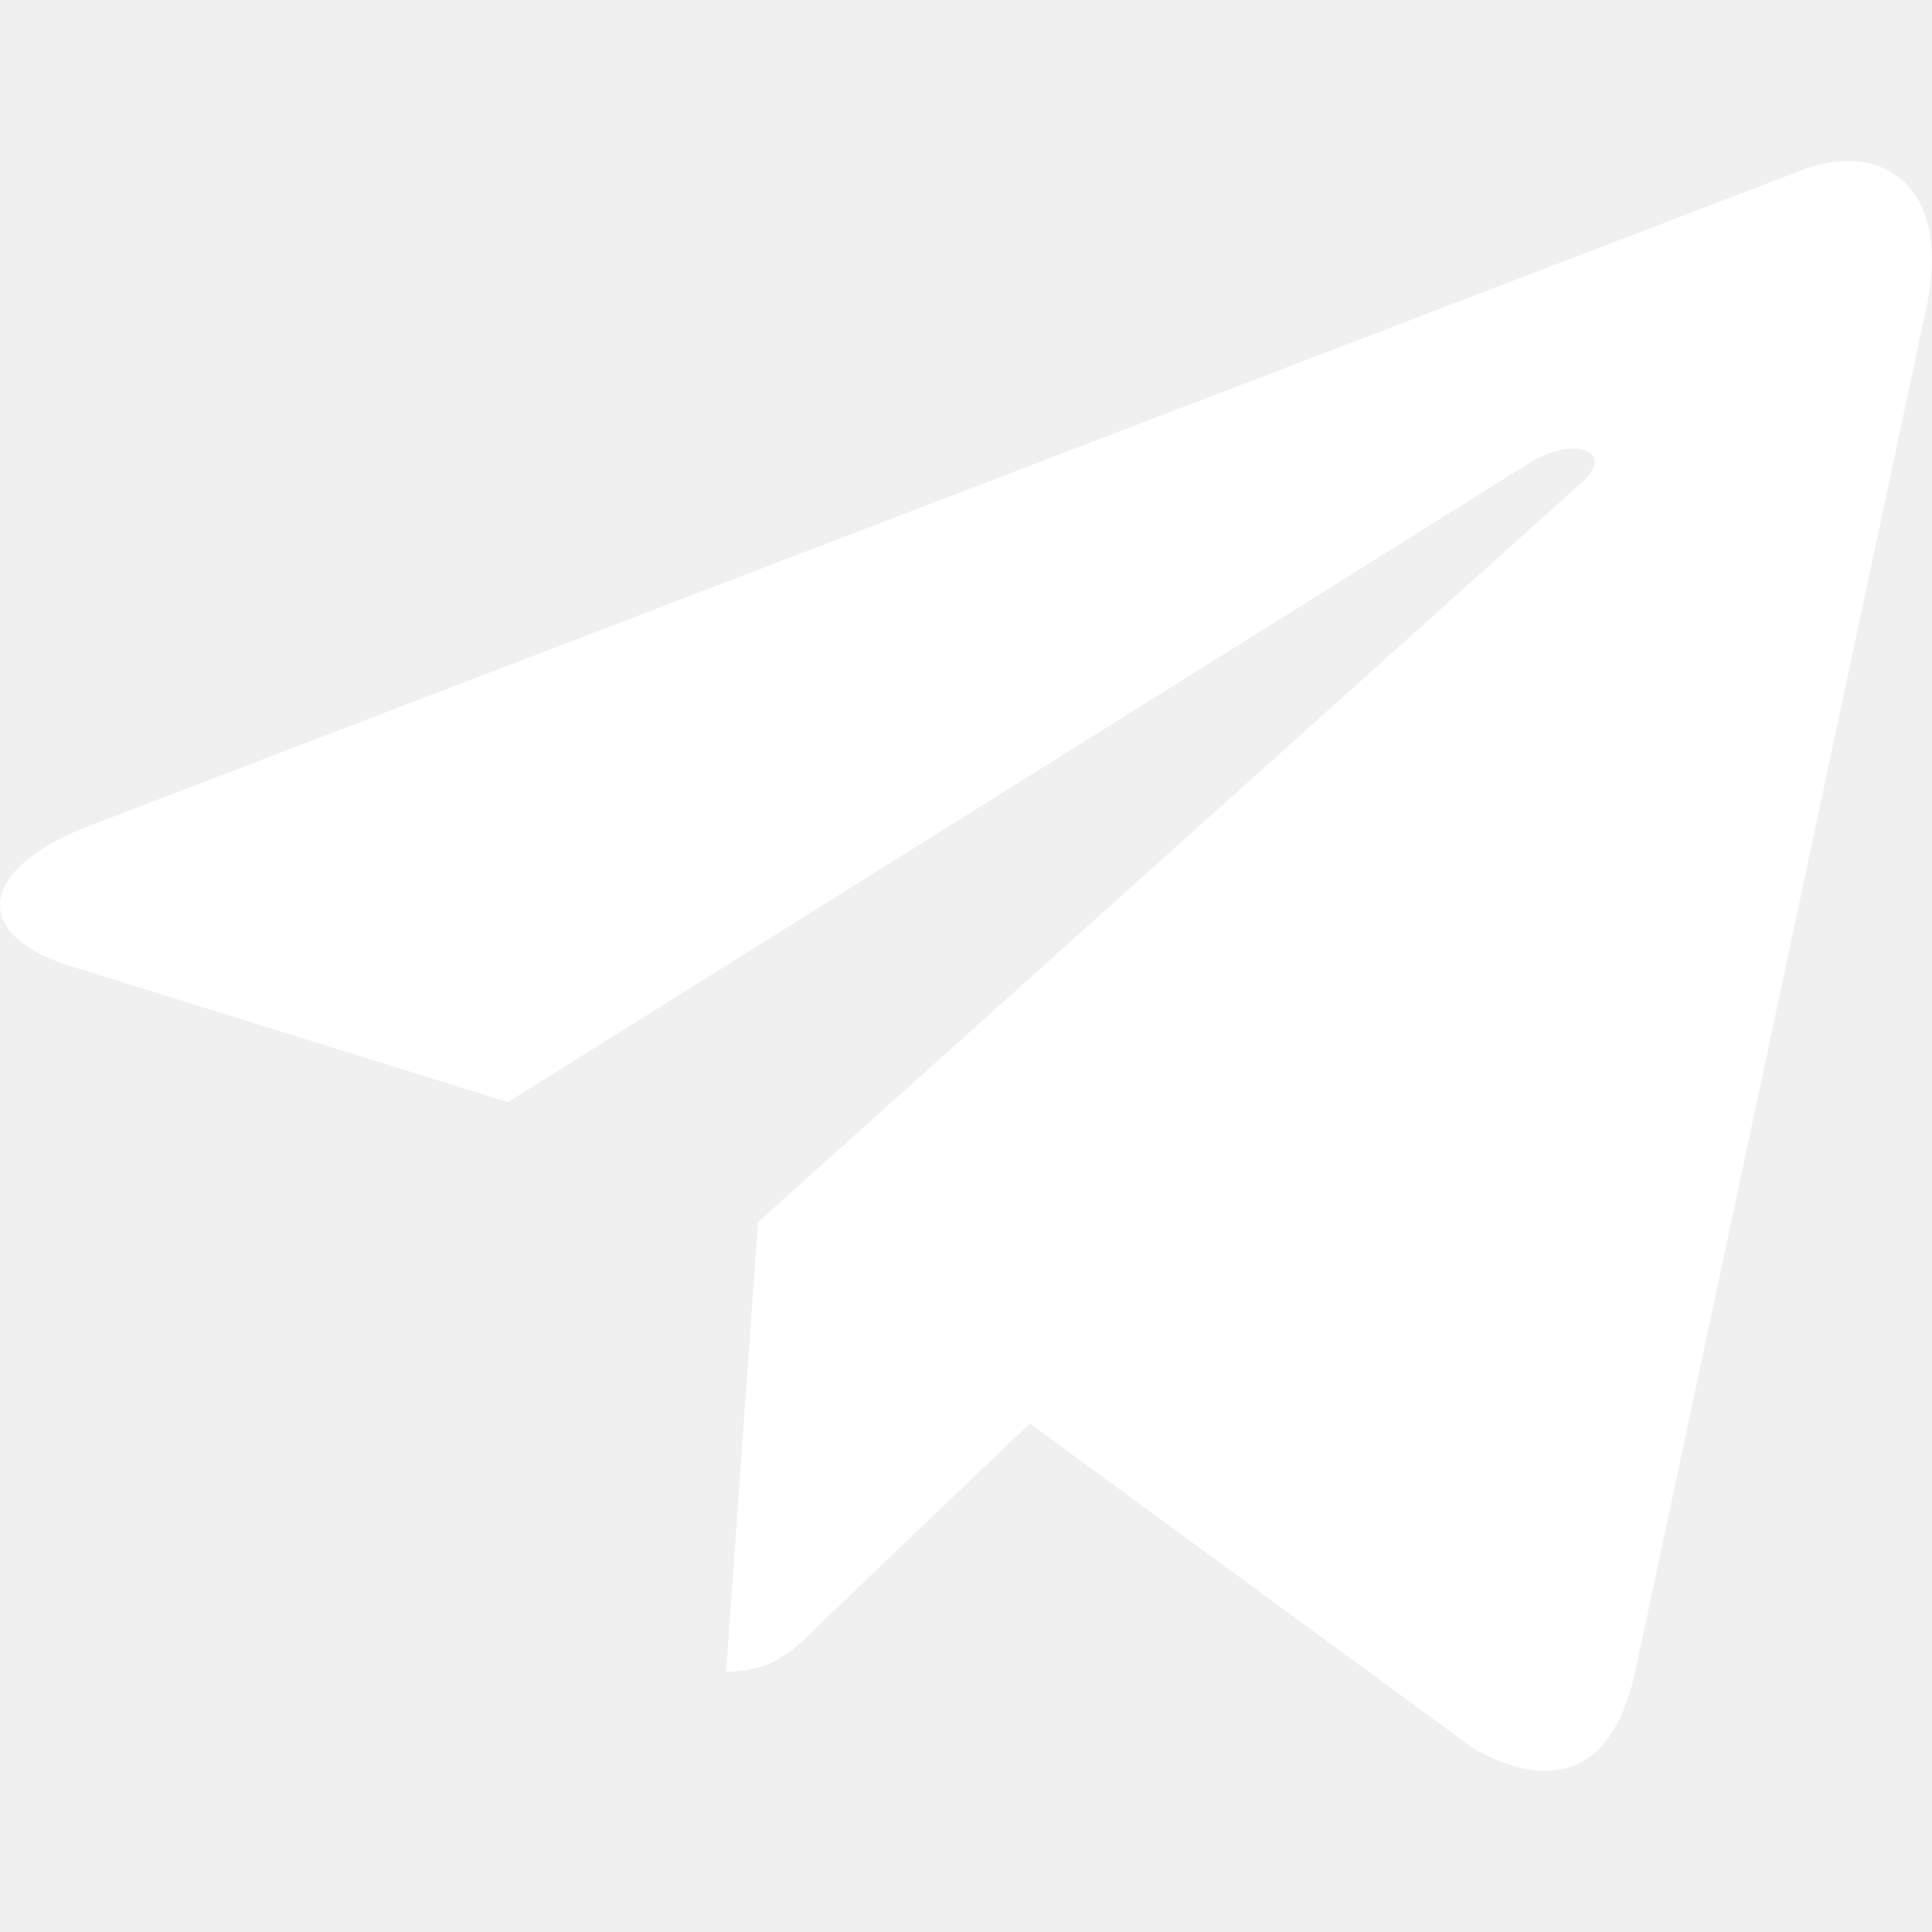
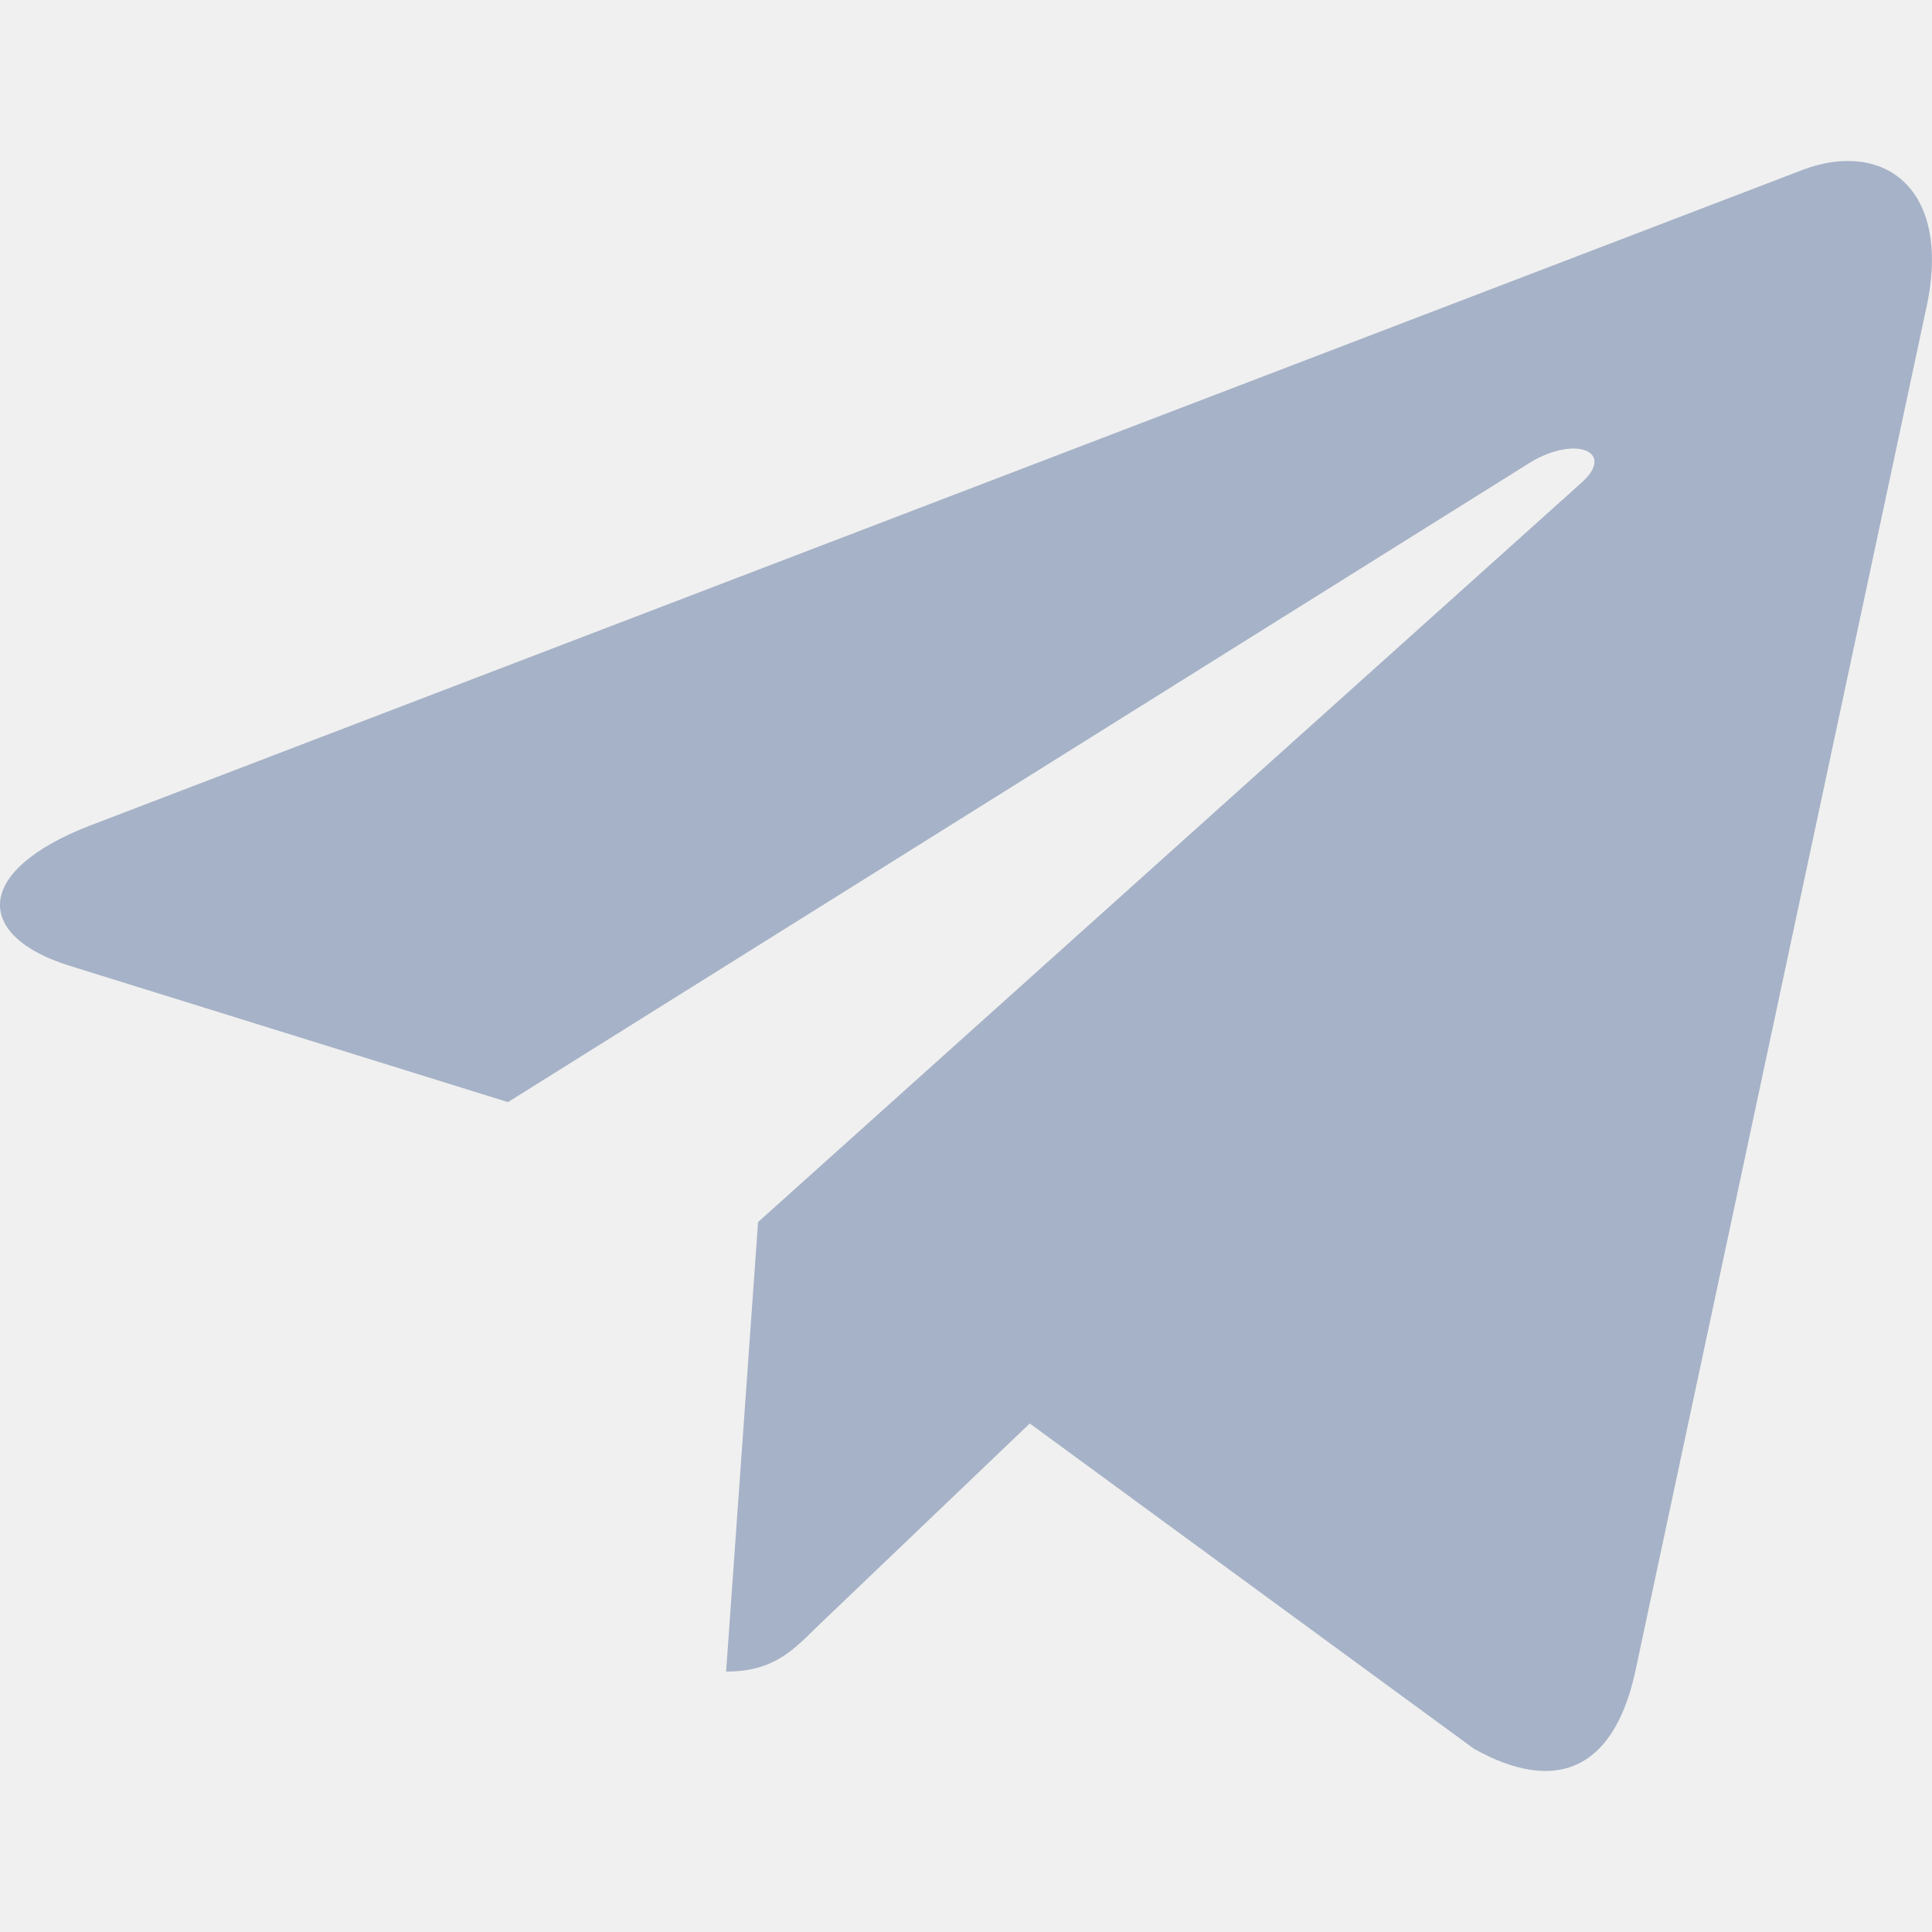
- <svg xmlns="http://www.w3.org/2000/svg" id="Bold" enable-background="new 0 0 24 24" height="512" viewBox="0 0 24 24" fill="#FFFFFF" width="512">
+ <svg xmlns="http://www.w3.org/2000/svg" id="Bold" enable-background="new 0 0 24 24" height="512" viewBox="0 0 24 24" fill="#a6b2c7" width="512">
  <path d="m9.417 15.181-.397 5.584c.568 0 .814-.244 1.109-.537l2.663-2.545 5.518 4.041c1.012.564 1.725.267 1.998-.931l3.622-16.972.001-.001c.321-1.496-.541-2.081-1.527-1.714l-21.29 8.151c-1.453.564-1.431 1.374-.247 1.741l5.443 1.693 12.643-7.911c.595-.394 1.136-.176.691.218z" />
</svg>
